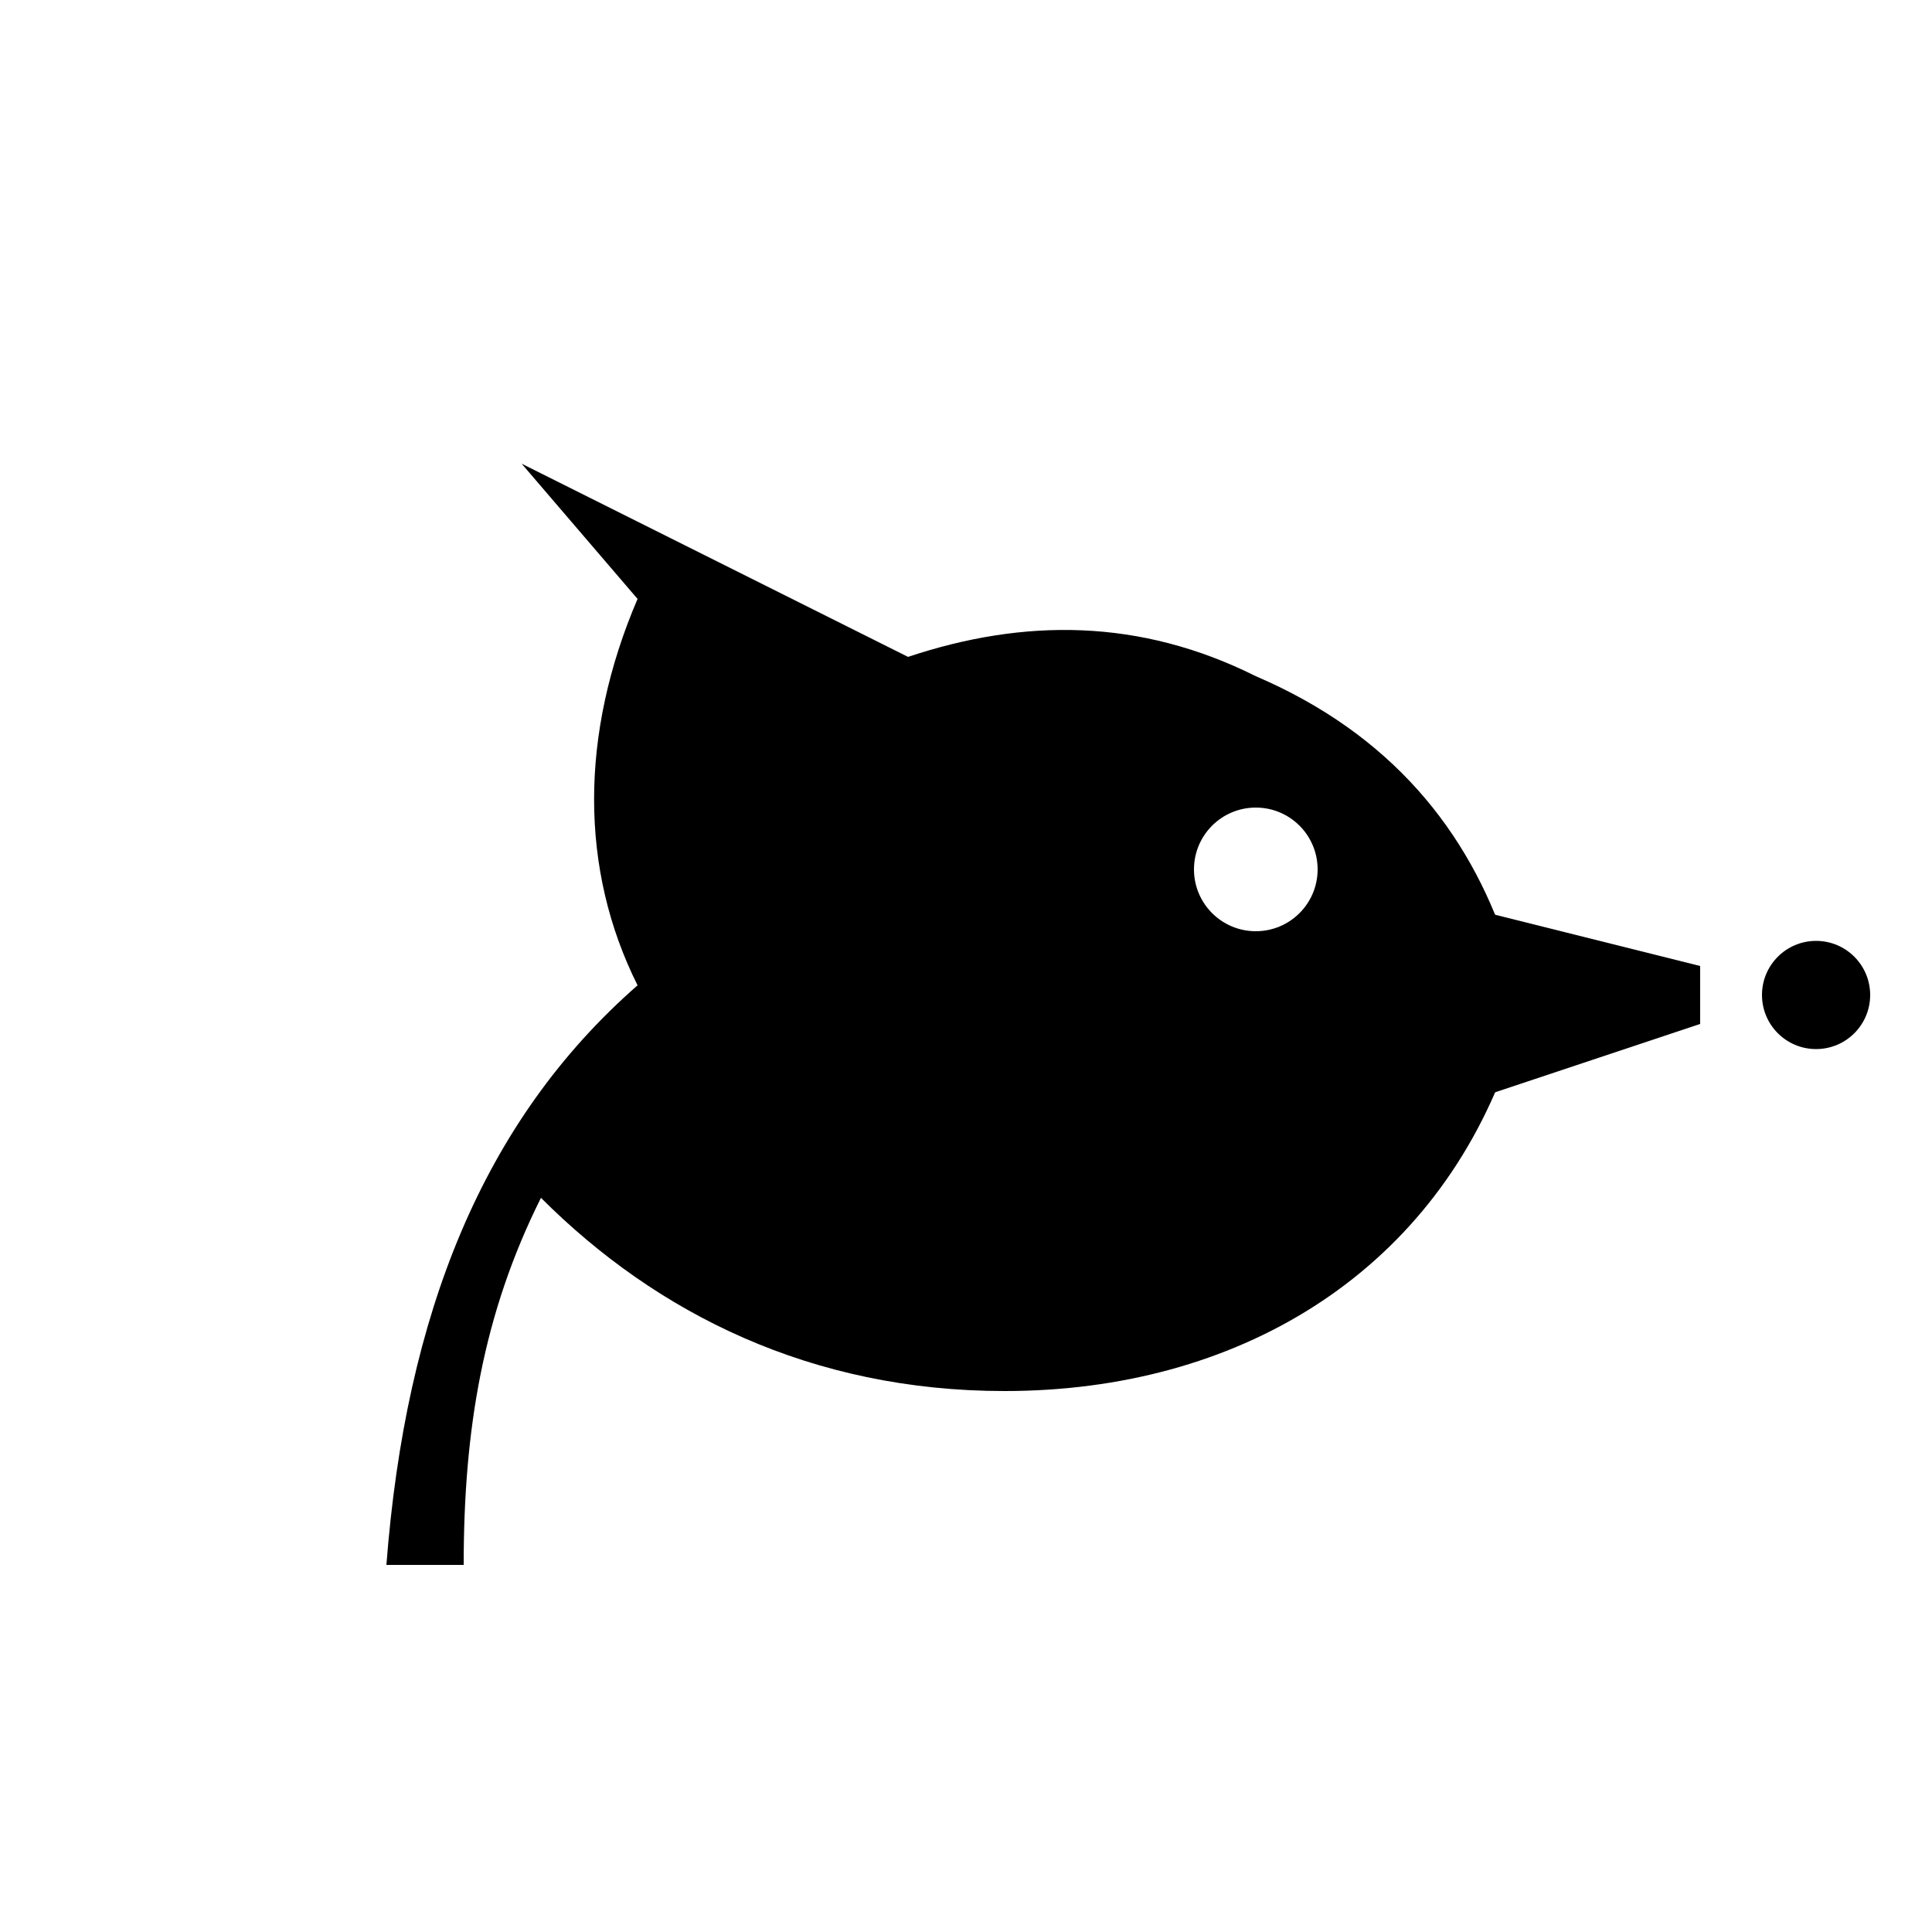
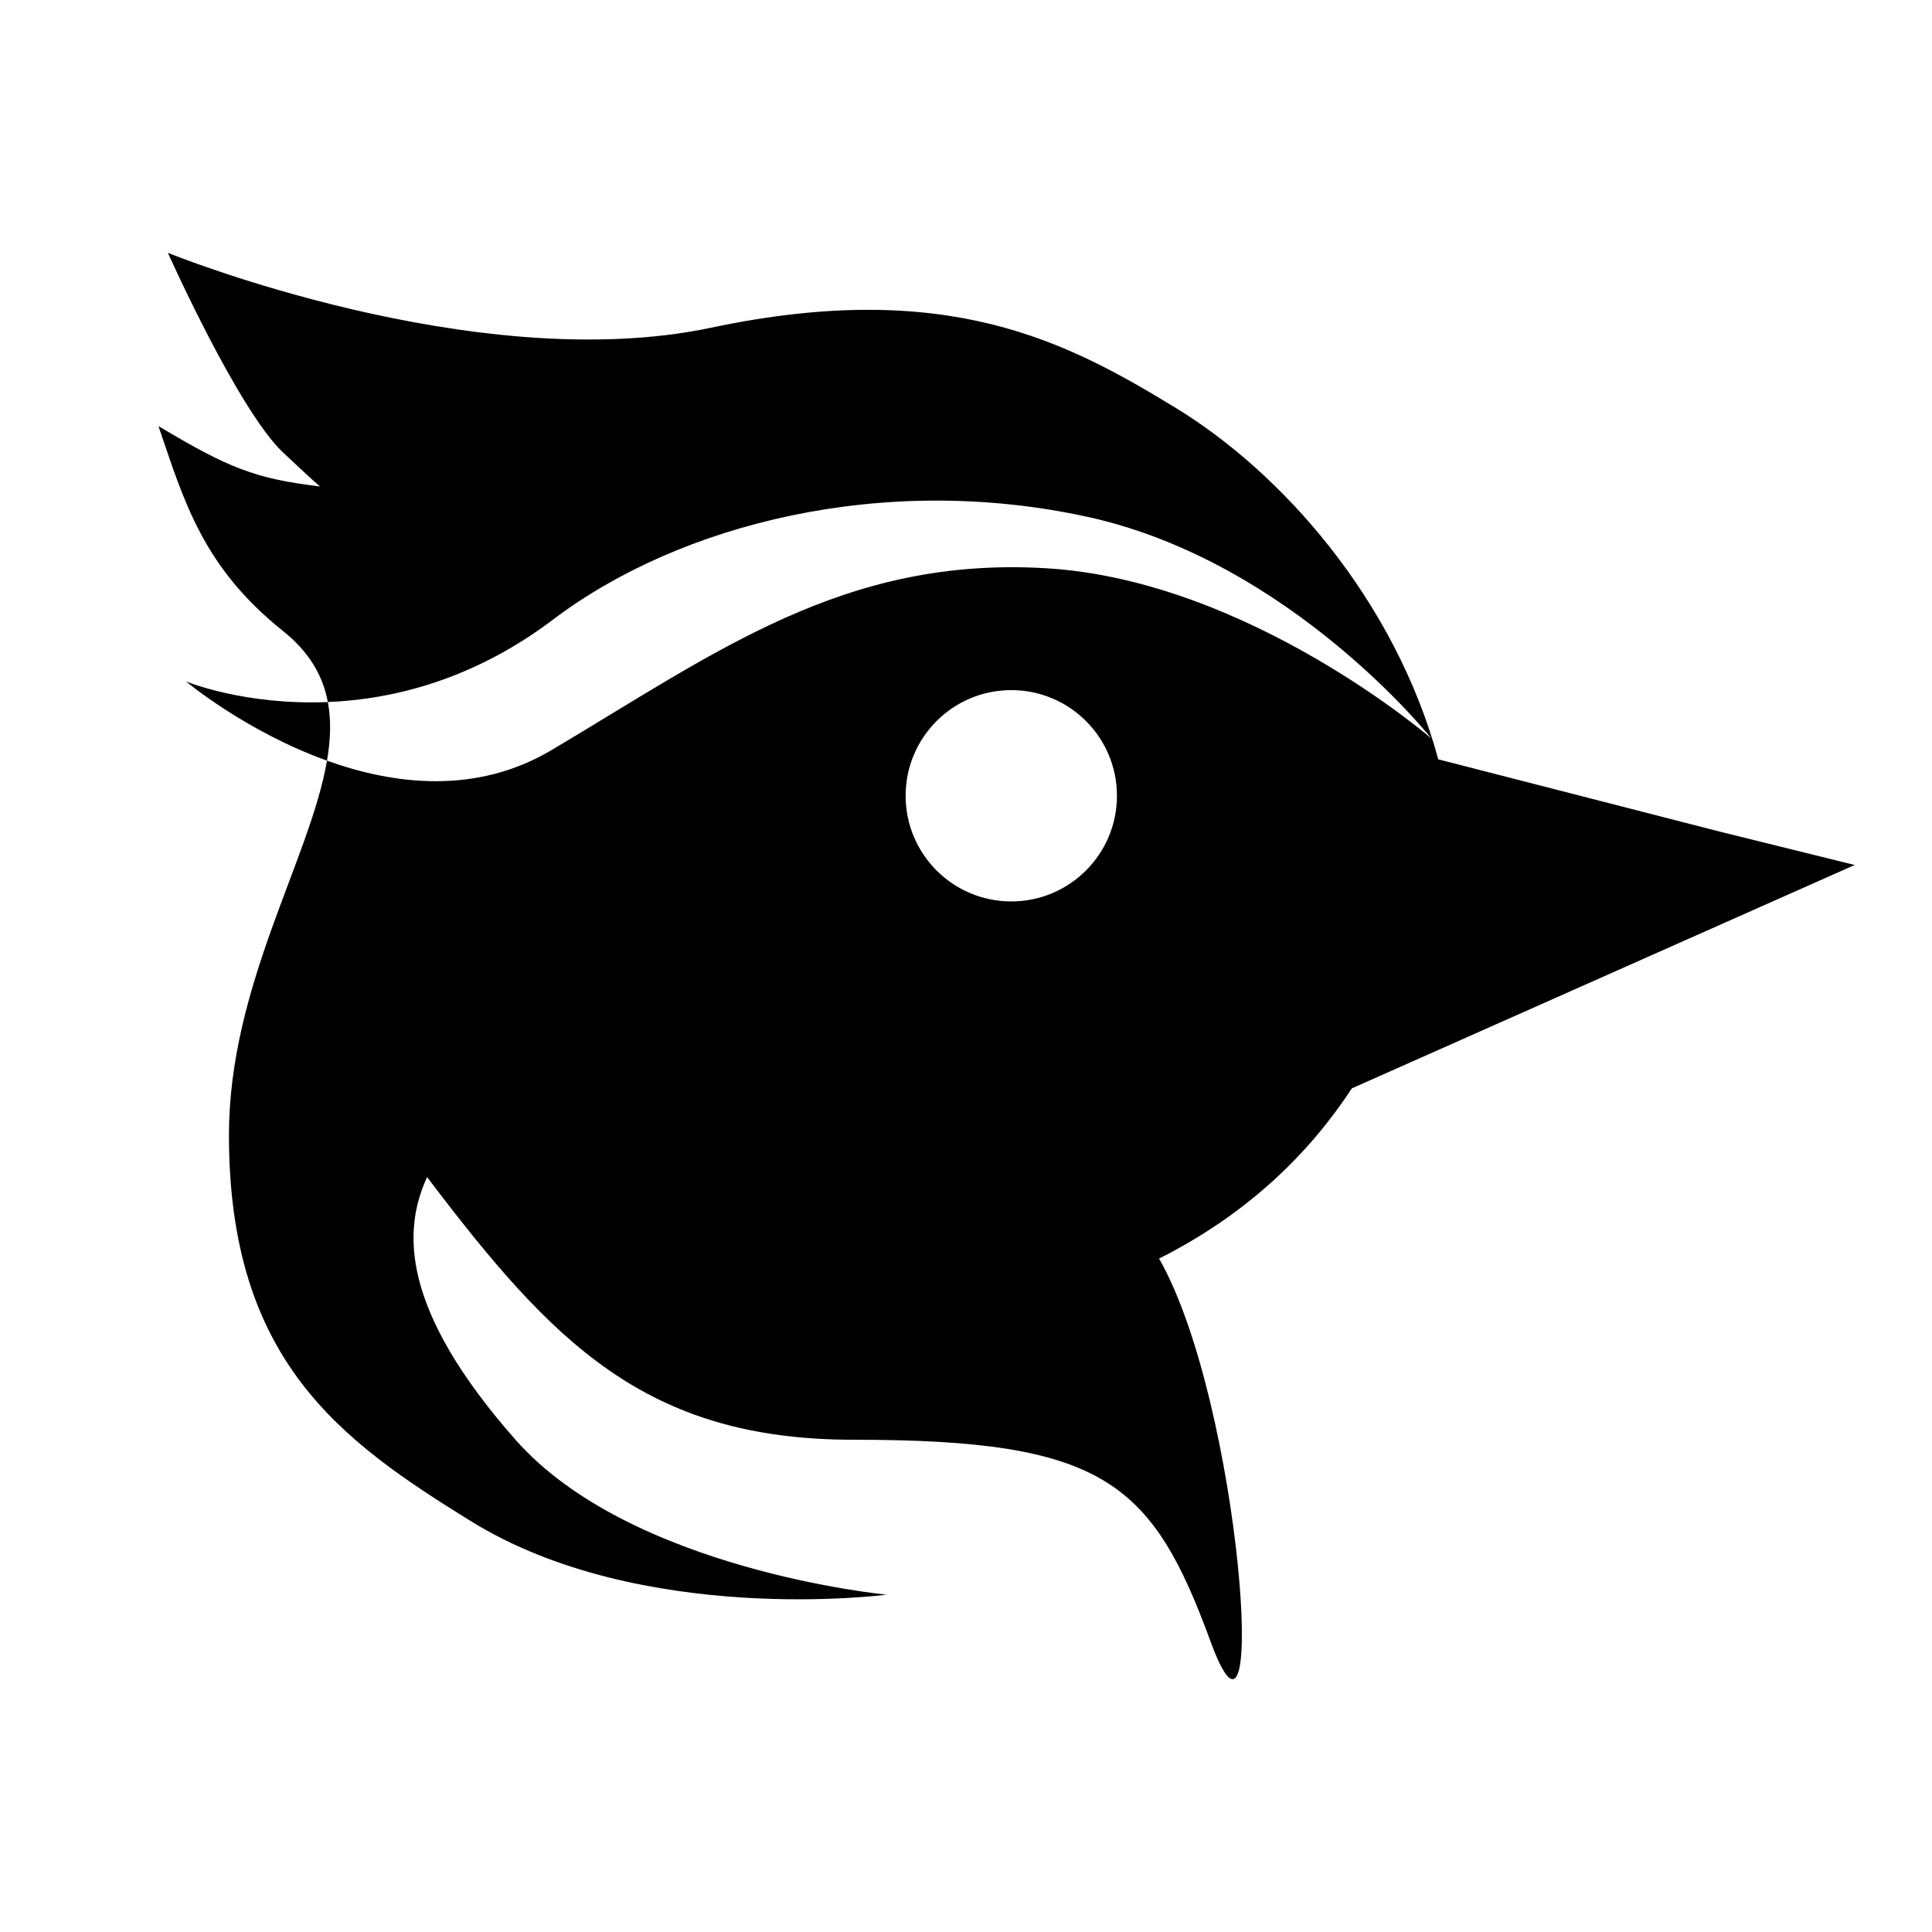
- <svg xmlns="http://www.w3.org/2000/svg" viewBox="0 0 100 100" width="1024" height="1024" role="img" aria-labelledby="title desc">
-   <path fill="currentColor" fill-rule="evenodd" clip-rule="evenodd" d="M20 81C21 68 25 58 33 51C30 45 30 38 33 31L27 24L47 34C53 32 59 32 65 35C72 38 76 43 78 49L84 51L78 55C74 66 64 72 52 72C42 72 34 68 28 62C25 68 24 74 24 81H20ZM68.2 45A3.2 3.2 0 1 1 61.8 45A3.2 3.2 0 1 1 68.2 45Z" />
-   <path fill="currentColor" d="M76 47L88 50V53L76 57Z" />
-   <circle cx="94" cy="51.5" r="2.8" fill="currentColor" />
+ <svg xmlns="http://www.w3.org/2000/svg" viewBox="0 0 512 512" width="1024" height="1024" role="img" aria-labelledby="title desc">
+   <path fill="currentColor" d="M44.49 67C44.691 67.082 125.87 100.088 188.468 86.841C251.143 73.577 282.888 90.613 311.521 108.059C339.571 125.15 369.56 158.724 381.158 201.232L456.03 220.46L491.51 229.228L358.248 288.432C347.16 305.36 330.923 321.587 307.163 333.53C328.949 371.659 336.419 477.582 320.857 435.132C305.296 392.682 292.55 381.548 226.245 381.548C170.991 381.548 146.337 355.703 113.185 311.938C106.679 326.079 106.112 346.933 136.612 381.548C167.083 416.13 234.83 422.593 234.959 422.605C234.855 422.619 170.06 431.129 124.786 403.12C90.374 381.831 60.674 360.671 60.674 300.823C60.674 261.258 82.162 227.776 86.658 201.583C104.485 207.99 126.22 210.616 146.114 198.81C190.038 172.742 223.816 147.34 277.395 150.602C330.973 153.864 379.367 195.742 379.367 195.742C379.367 195.742 342.111 148.75 288.168 136.965C234.225 125.179 180.255 138.723 146.622 164.155C125.417 180.19 104.124 185.333 86.884 186.05C85.569 179.069 81.962 172.777 74.99 167.21C53.878 150.35 48.847 133.111 42 112.93C60.62 124.032 67.481 126.831 84.8 128.917C84.136 128.385 81.9 126.394 74.99 119.889C63.177 108.767 44.533 67.095 44.49 67ZM268 182.888C252.536 182.888 240 195.424 240 210.888C240 226.352 252.536 238.888 268 238.888C283.464 238.888 296 226.352 296 210.888C296 195.424 283.464 182.888 268 182.888ZM49.295 180.591C49.369 180.622 64.801 186.968 86.884 186.05C87.797 190.899 87.603 196.079 86.658 201.583C65.17 193.86 49.36 180.645 49.295 180.591Z" />
</svg>
